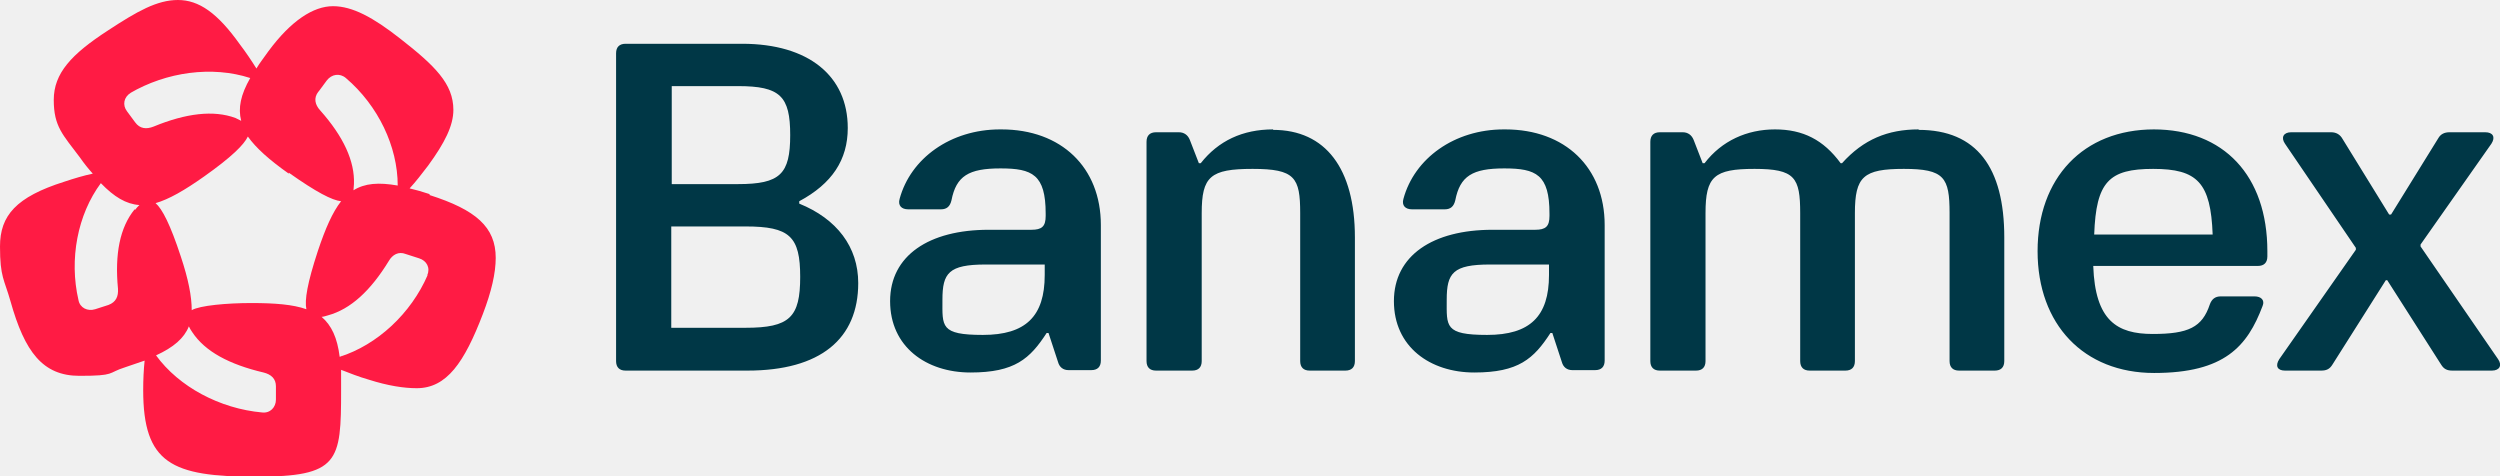
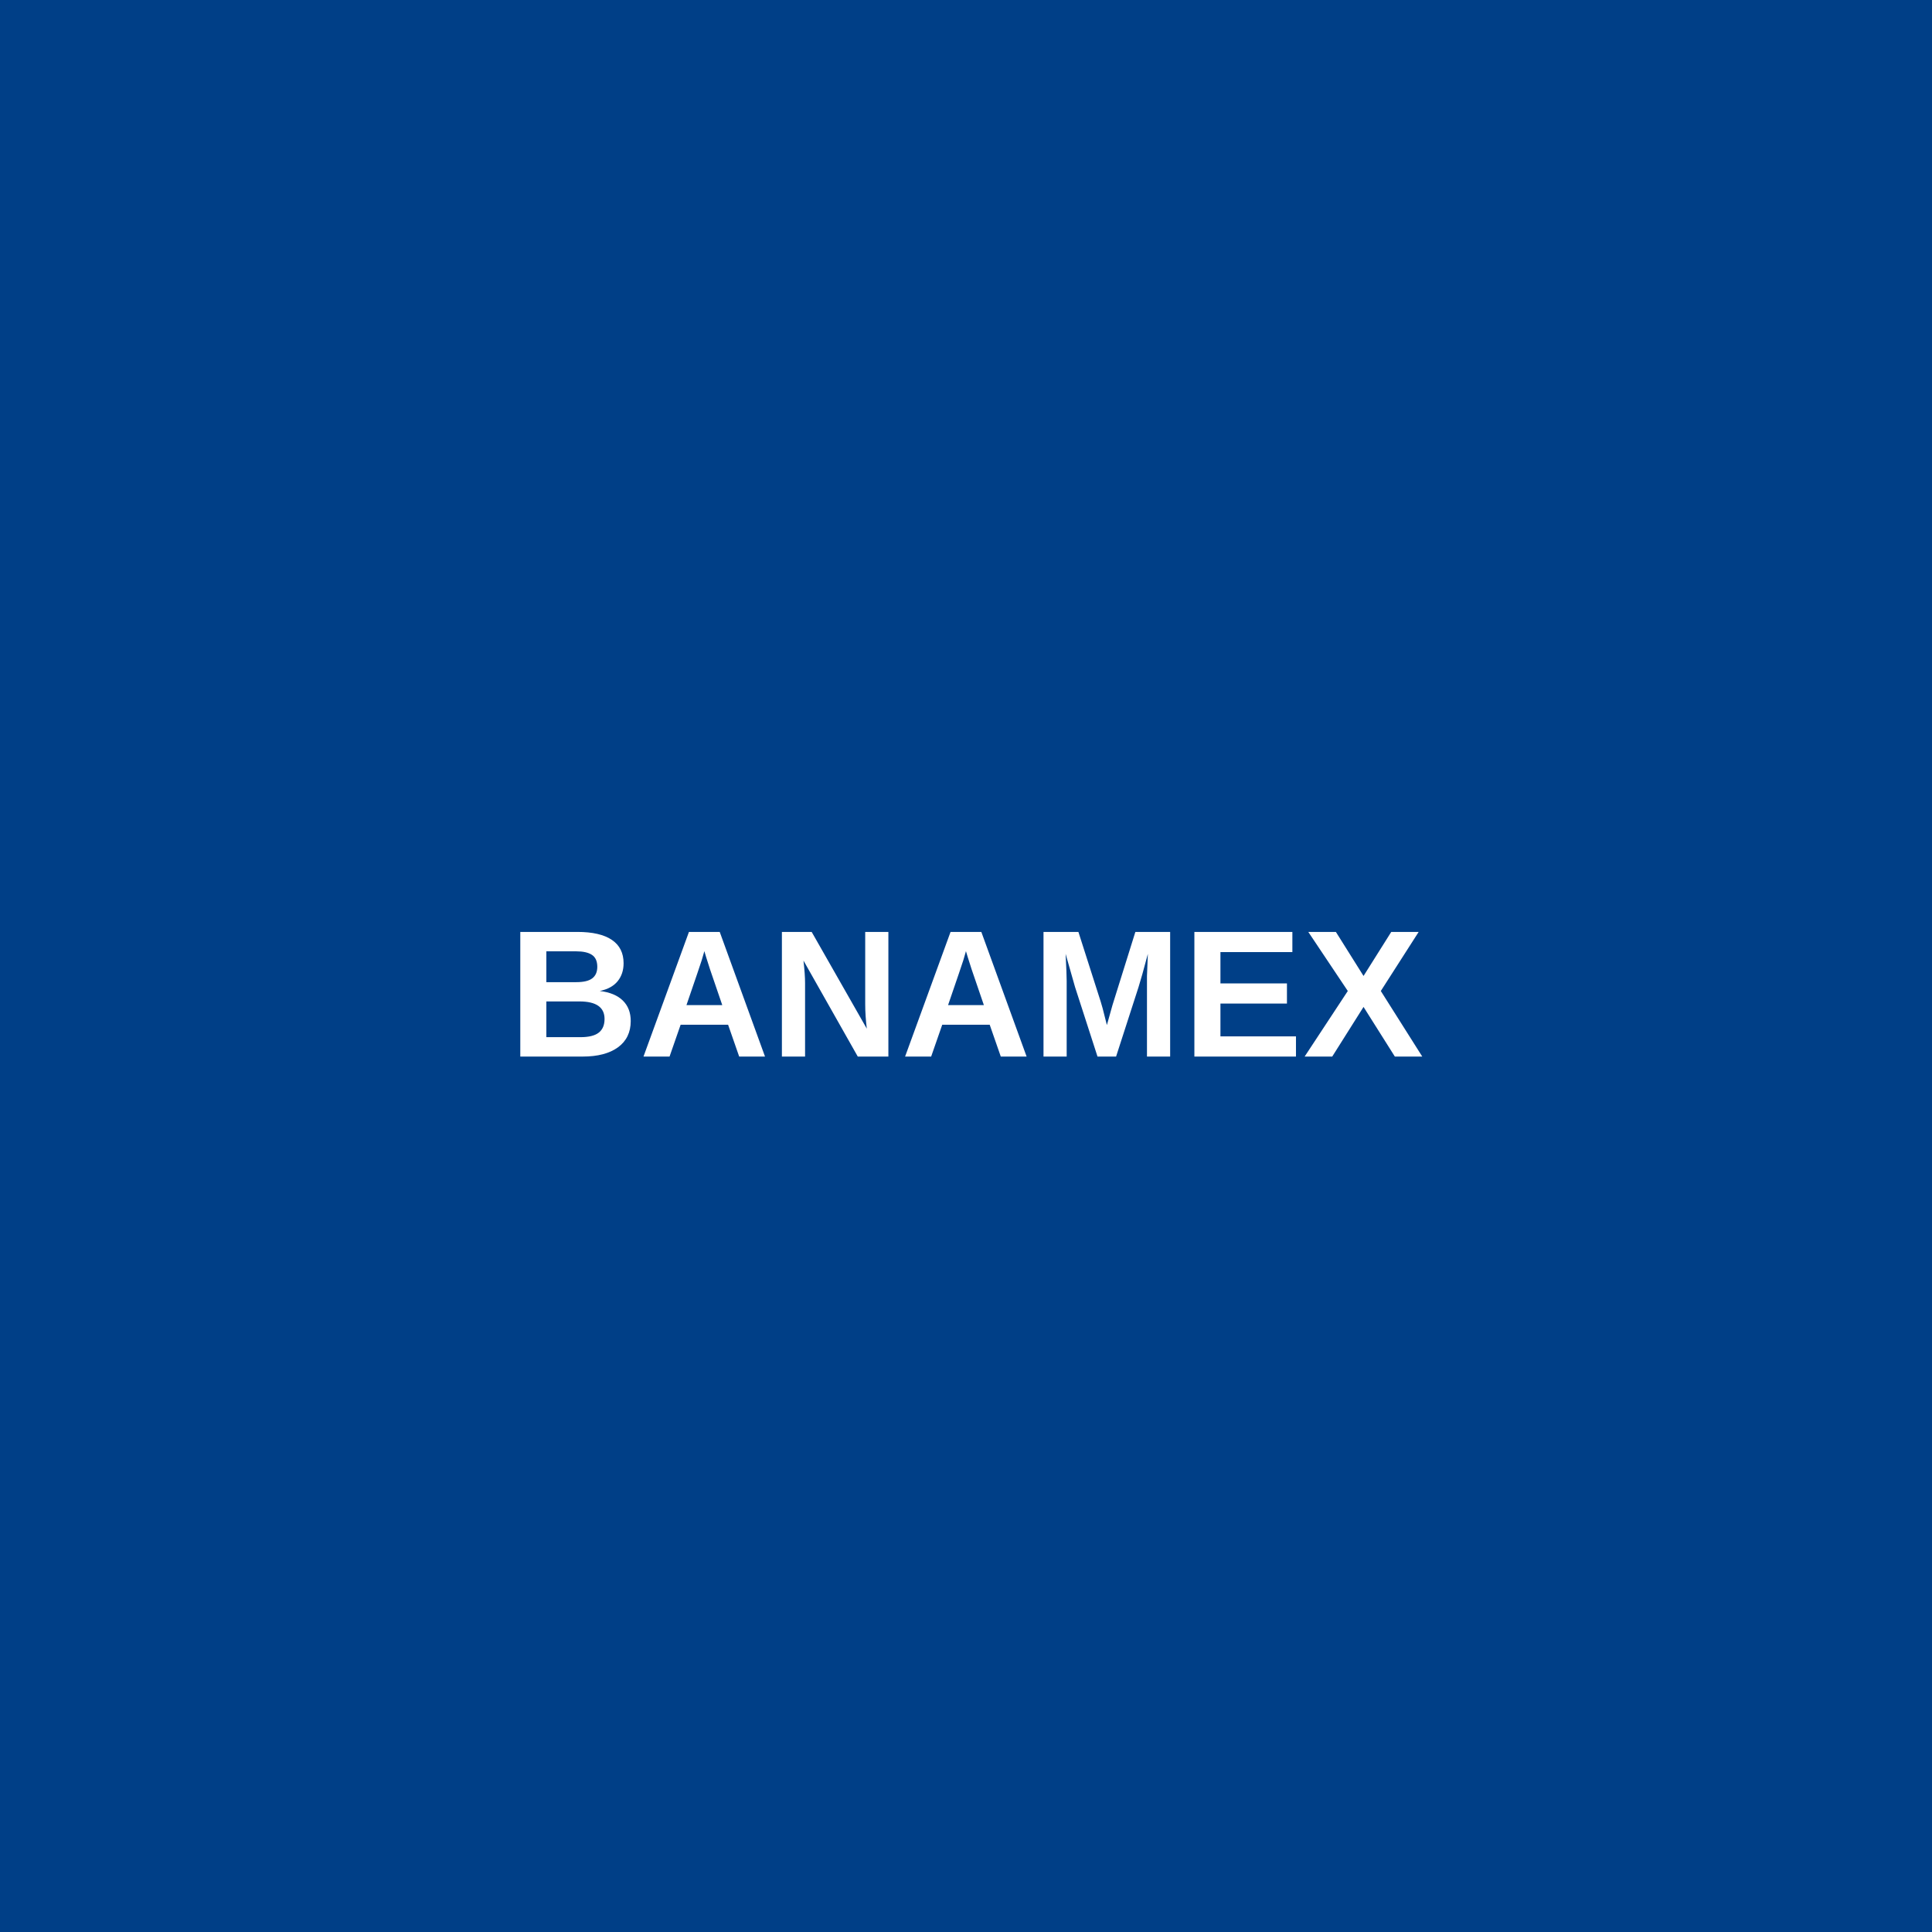
- <svg xmlns="http://www.w3.org/2000/svg" id="Layer_1" version="1.1" viewBox="0 0 525.5 100">
-   <defs>
-     <style>
-       .st0 {
-         fill: #003746;
-       }
- 
-       .st1 {
-         fill: #ff1b44;
-       }
-     </style>
-   </defs>
-   <path class="st1" d="M90.3,40.8c-1.5-.5-2.9-.9-4.2-1.2,1.3-1.4,2.6-3.1,3.9-4.8,3.5-4.8,5.3-8.4,5.3-11.7,0-5.5-3.9-9.3-11.2-15-5.6-4.4-10-6.8-14.1-6.8s-8.8,3-13.6,9.5c-.9,1.3-1.8,2.4-2.5,3.6-1-1.6-2.2-3.4-3.5-5.1C45.7,2.7,41.8,0,37.4,0s-8.6,2.4-14.7,6.4c-7.7,5-11.4,9-11.4,14.6s1.9,7.3,5.5,12.1c.9,1.3,1.8,2.4,2.7,3.4-1.9.4-3.9,1-6,1.7C3.4,41.4,0,45.3,0,51.8s.9,6.9,2.2,11.5c3,10.7,6.8,15.7,14.5,15.7s5.8-.6,9.6-1.8c1.5-.5,2.9-1,4.1-1.4-.2,1.9-.3,4-.3,6.2,0,15.4,6,18.2,23.6,18.2s18-3.1,18-18.2,0-3-.1-4.3c1.8.7,3.8,1.5,5.9,2.1,4.1,1.3,7.4,1.8,10.1,1.8,6.3,0,10-5.4,13.9-15.6,1.8-4.7,2.7-8.6,2.7-11.8,0-6.5-4.2-10.1-13.9-13.2ZM67,19.2l1.7-2.3c1-1.3,2.7-1.6,4-.5,6.8,5.8,10.9,14.4,10.9,22.6-4-.7-6.9-.5-9.3,1,0-.4.1-.9.1-1.3.2-4.8-2.2-10-7.1-15.5-1.1-1.2-1.4-2.6-.4-3.9ZM60.7,36.3c5.8,4.1,9.1,5.8,11,6-1.8,2.3-3.3,5.7-4.9,10.5-2.2,6.7-2.8,10.3-2.4,12.2-2.8-1-6.6-1.3-11.6-1.3s-10.8.5-12.5,1.5c0-2.9-.7-6.5-2.3-11.3-2.2-6.7-3.9-10-5.3-11.2,2.8-.8,6.1-2.7,10.2-5.6,5.8-4.1,8.4-6.7,9.2-8.4,1.7,2.4,4.5,4.9,8.6,7.8ZM27.3,19.6c7.7-4.5,17.3-5.8,25.3-3.2-2,3.5-2.6,6.3-1.9,9-.4-.2-.8-.4-1.2-.6-4.6-1.7-10.4-1-17.2,1.8-1.5.6-2.9.5-3.9-.9l-1.7-2.3c-1-1.3-.7-3,.8-3.9ZM28.3,44c-3.1,3.8-4.2,9.4-3.5,16.7.1,1.6-.4,2.8-2,3.4l-2.8.9c-1.6.5-3.2-.3-3.5-1.9-2-8.6-.2-18,4.7-24.6,2.8,2.9,5.3,4.4,8.1,4.6-.3.3-.6.6-.9,1ZM58,84c0,1.6-1.2,2.9-2.9,2.7-8.9-.8-17.5-5.4-22.3-12,3.7-1.7,5.9-3.6,6.9-6.1.2.4.4.8.7,1.2,2.7,4.1,7.8,6.8,15,8.5,1.6.4,2.6,1.3,2.6,2.9v2.9h0ZM89.9,57.8c-3.5,8.1-10.6,14.7-18.5,17.2-.5-4-1.7-6.6-3.8-8.4.4,0,.9-.2,1.3-.3,4.8-1.3,9-5.2,12.8-11.4.8-1.4,2.1-2.1,3.6-1.5l2.8.9c1.6.5,2.4,2,1.7,3.6Z" />
-   <path class="st0" d="M210.2,27.2c-10.4,0-18.8,6.1-21.1,14.6-.4,1.4.4,2.2,1.8,2.2h6.9c1.2,0,1.9-.6,2.2-1.9,1-5.1,3.6-6.7,10.3-6.7s9.5,1.3,9.5,9.5v.5c0,2.2-.8,2.9-3,2.9h-9c-12.5,0-20.7,5.4-20.7,15s7.6,15,16.9,15,12.5-2.9,16-8.3h.4l2,6.1c.3,1.1,1.1,1.7,2.2,1.7h4.8c1.3,0,2-.7,2-2v-28.5c0-12.1-8.3-20.1-20.9-20.1ZM219.6,57.8c0,8.7-4,12.6-13,12.6s-8.5-1.8-8.5-7.4,1.3-7.4,9.1-7.4h12.4v2.2ZM168,42.7v-.4c6.9-3.7,10.2-8.7,10.2-15.4,0-10.9-8.2-17.7-22.2-17.7h-24.5c-1.3,0-2,.7-2,2v64.7c0,1.3.7,2,2,2h25.6c15.4,0,23.3-6.7,23.3-18.4,0-7.6-4.5-13.5-12.4-16.7ZM141.2,18.1h13.9c8.9,0,11,2.1,11,10.3s-2.1,10.3-11,10.3h-13.9v-20.6ZM156.7,68.9h-15.6v-21.3h15.6c9.3,0,11.5,2.1,11.5,10.6s-2.2,10.7-11.5,10.7ZM525.1,75.5l-16.3-23.7v-.4l14.9-21.2c.9-1.4.3-2.4-1.3-2.4h-7.5c-1.1,0-1.9.4-2.4,1.3l-9.9,16h-.4l-9.8-15.9c-.5-.9-1.3-1.4-2.4-1.4h-8.4c-1.6,0-2.2,1.1-1.3,2.4l14.9,21.9v.4l-16.1,23c-.9,1.4-.4,2.4,1.2,2.4h7.6c1.1,0,1.8-.3,2.4-1.3l11.2-17.7h.3l11.3,17.7c.6,1,1.3,1.3,2.4,1.3h8.3c1.6,0,2.2-1.1,1.3-2.4ZM267.6,27.2c-6.4,0-11.5,2.4-15.2,7.1h-.4l-1.9-4.9c-.4-1-1.2-1.6-2.3-1.6h-4.8c-1.3,0-2,.7-2,2v46.1c0,1.3.7,2,2,2h7.6c1.3,0,2-.7,2-2v-31.1c0-7.7,1.8-9.3,10.7-9.3s10,1.8,10,9.3v31.1c0,1.3.7,2,2,2h7.5c1.3,0,2-.7,2-2v-26c0-14.5-6.2-22.6-17.2-22.6ZM452.8,27.2c-14.9,0-24.5,10.2-24.5,25.6s9.7,25.6,24.5,25.6,19.6-5.6,22.8-14.1c.5-1.2-.3-2-1.7-2h-7.1c-1.2,0-1.9.6-2.3,1.7-1.6,4.8-4.5,6.2-12,6.2s-12.1-2.8-12.5-14.3h34.6c1.3,0,2-.7,2-2v-1.1c0-15.9-9.2-25.6-23.9-25.6ZM440.2,49.3c.4-11.1,3.1-13.8,12.4-13.8s12.1,2.9,12.5,13.8h-24.8ZM403.3,27.2c-6.5,0-11.6,2.1-16.1,7.1h-.3c-3.6-4.9-7.9-7.1-13.8-7.1s-11.2,2.4-14.8,7.1h-.4l-1.9-4.9c-.4-1-1.2-1.6-2.3-1.6h-4.8c-1.3,0-2,.7-2,2v46.1c0,1.3.7,2,2,2h7.6c1.3,0,2-.7,2-2v-31.1c0-7.7,1.8-9.3,10.3-9.3s9.6,1.8,9.6,9.3v31.1c0,1.3.7,2,2,2h7.5c1.3,0,2-.7,2-2v-31.1c0-7.7,1.8-9.3,10.3-9.3s9.6,1.8,9.6,9.3v31.1c0,1.3.7,2,2,2h7.5c1.3,0,2-.7,2-2v-26c0-14.7-5.8-22.6-18-22.6ZM316.1,27.2c-10.4,0-18.8,6.1-21.1,14.6-.4,1.4.4,2.2,1.8,2.2h6.9c1.2,0,1.9-.6,2.2-1.9,1-5.1,3.6-6.7,10.3-6.7s9.5,1.3,9.5,9.5v.5c0,2.2-.8,2.9-3,2.9h-9c-12.5,0-20.7,5.4-20.7,15s7.6,15,16.9,15,12.5-2.9,16-8.3h.4l2,6.1c.3,1.1,1.1,1.7,2.2,1.7h4.8c1.3,0,2-.7,2-2v-28.5c0-12.1-8.3-20.1-20.9-20.1ZM325.6,57.8c0,8.7-4,12.6-13,12.6s-8.5-1.8-8.5-7.4,1.3-7.4,9.1-7.4h12.4v2.2Z" />
+ <svg xmlns="http://www.w3.org/2000/svg" viewBox="0 0 512 512">
+   <rect width="512" height="512" fill="#003F87" />
+   <text x="256" y="280" text-anchor="middle" font-family="Arial,sans-serif" font-weight="bold" font-size="48" fill="#FFFFFF">BANAMEX</text>
</svg>
